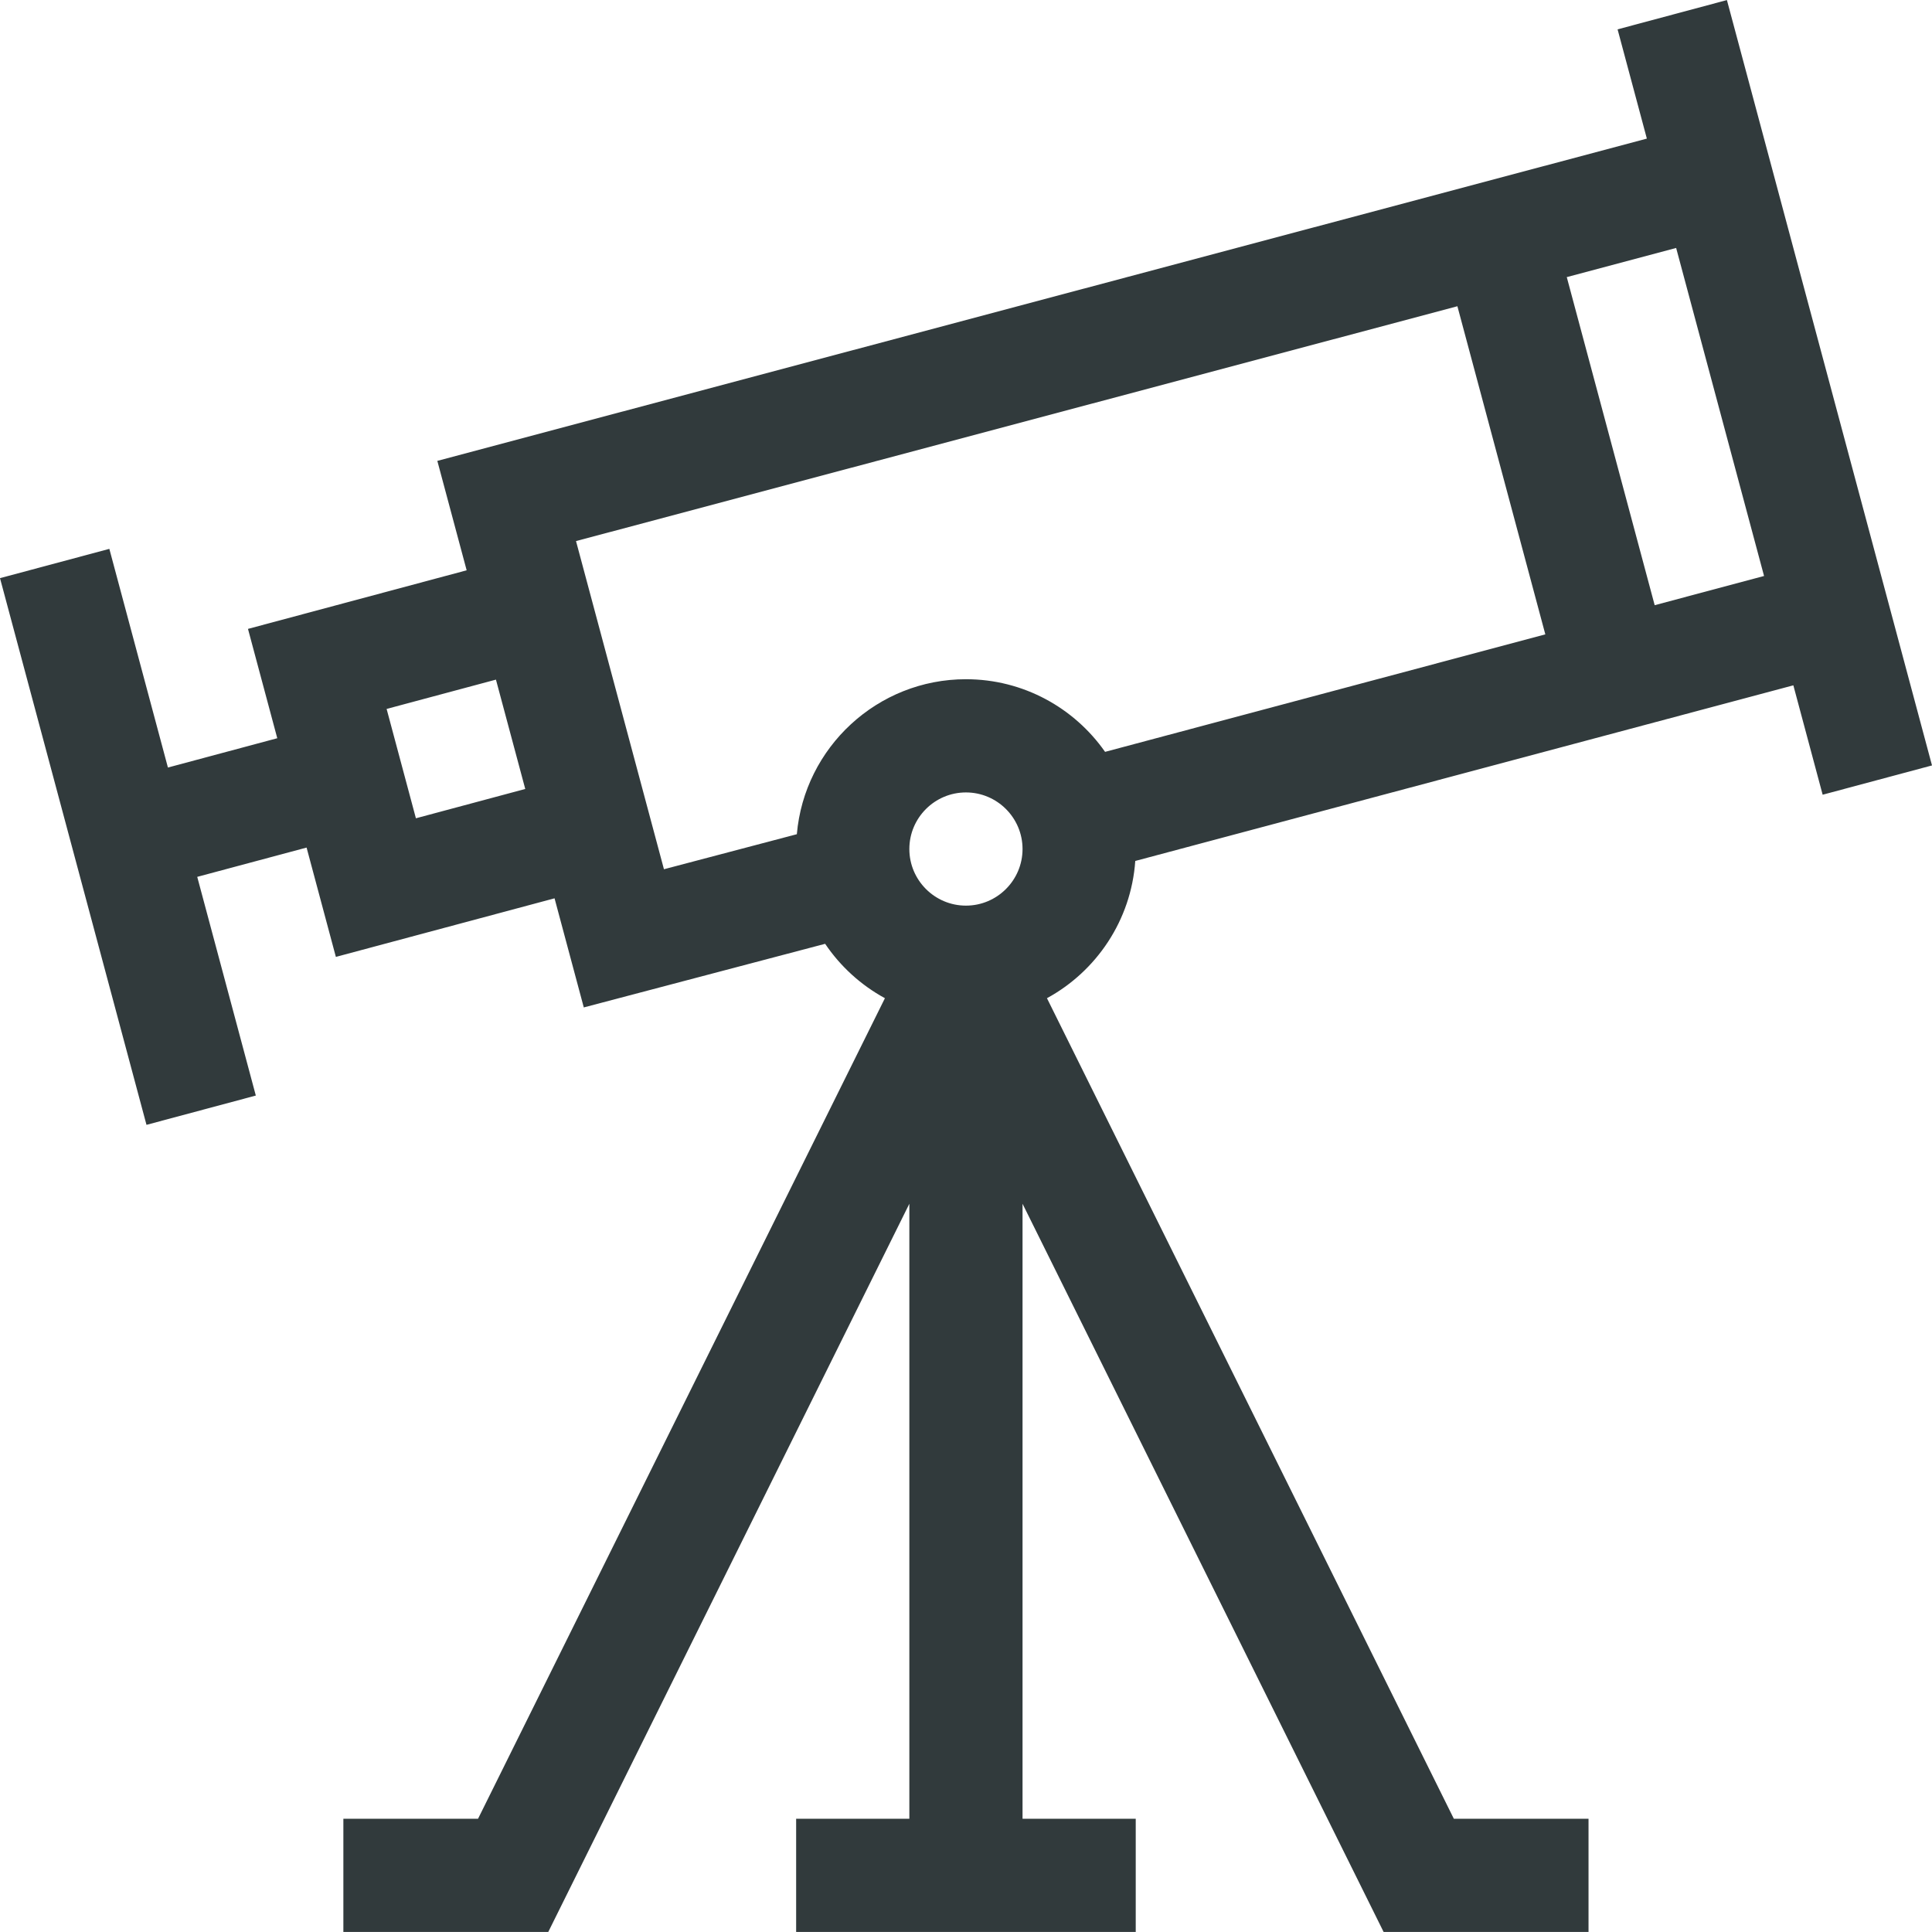
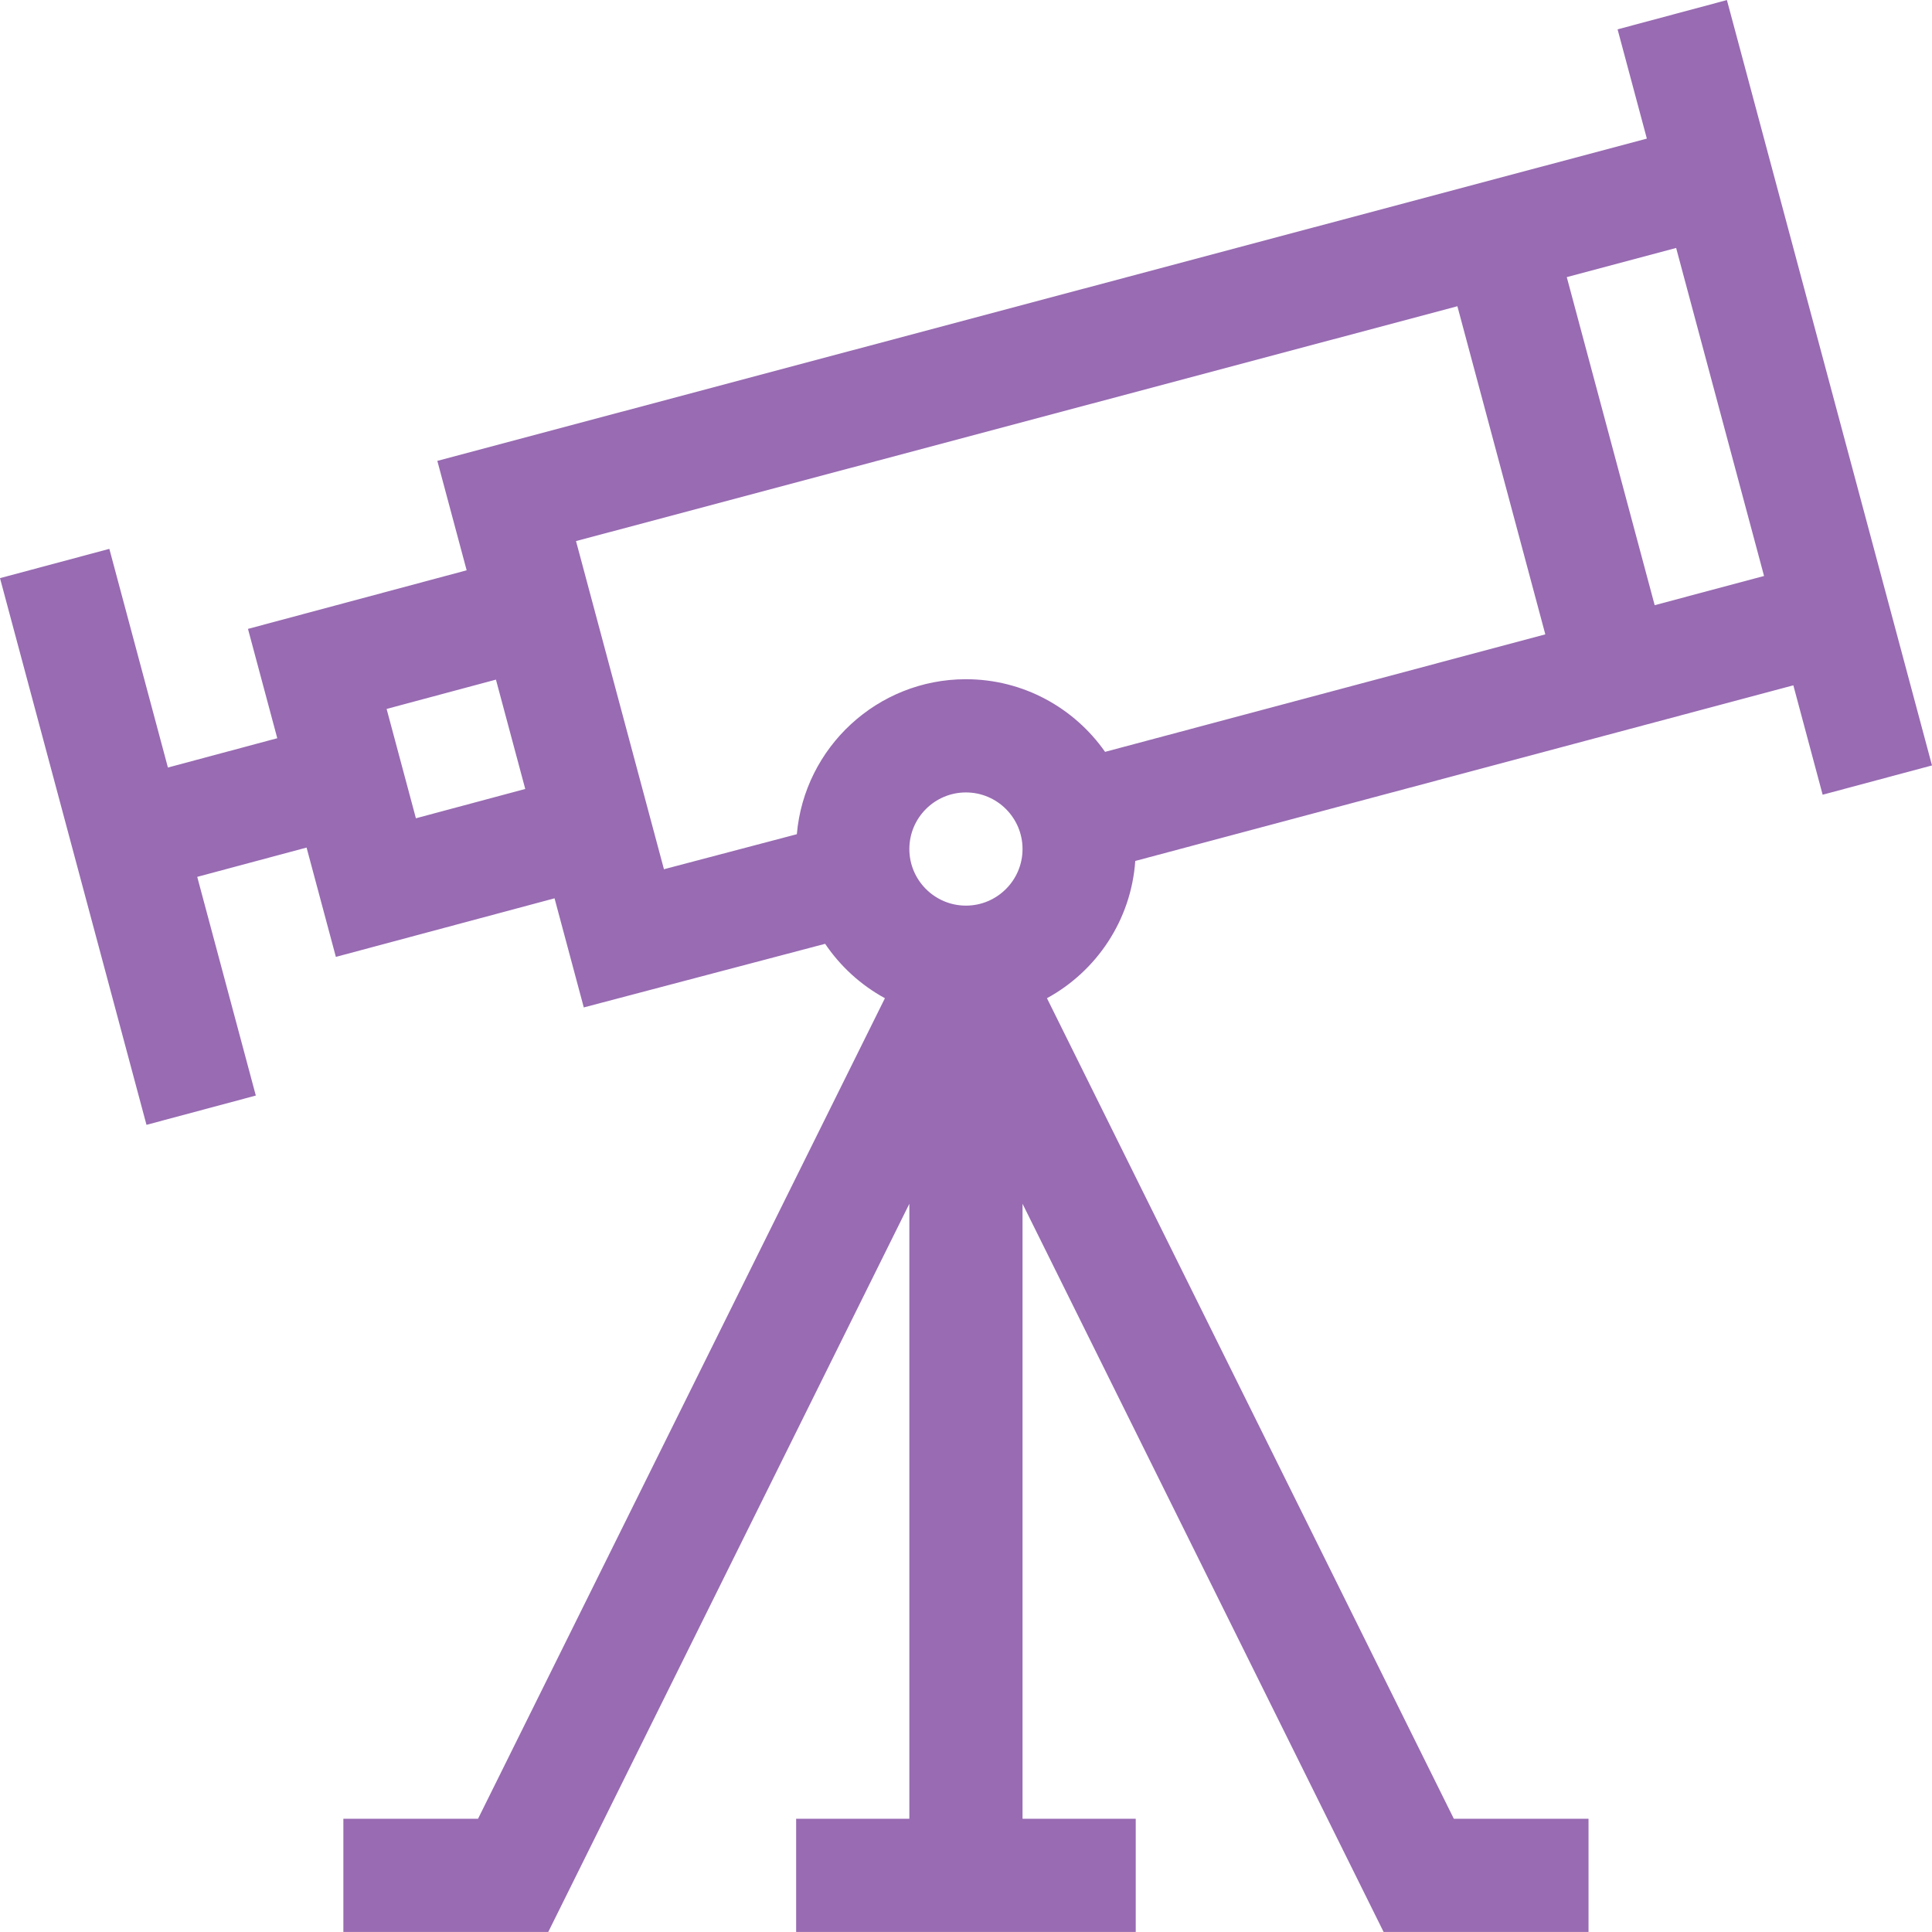
<svg xmlns="http://www.w3.org/2000/svg" width="124" height="124" viewBox="0 0 124 124" fill="none">
-   <path d="M103.82 1.884L105.699 8.896L28.069 29.58L29.951 36.603L15.916 40.364L17.796 47.381L10.778 49.262L7.018 35.227L0 37.107L9.402 72.195L16.419 70.315L12.659 56.279L19.677 54.399L21.557 61.416L35.592 57.656L37.469 64.659L52.959 60.576C53.938 62.025 55.255 63.227 56.796 64.067L30.682 116.731H22.038V123.996H35.189L58.364 77.26V116.731H51.098V123.996H72.894V116.731H65.629V77.26L88.803 123.996H101.955V116.731H93.31L67.196 64.067C70.376 62.333 72.598 59.061 72.864 55.258L115.101 43.986L116.982 51.007L124 49.127L110.837 0.004L103.82 1.884ZM26.694 52.519L24.814 45.501L31.831 43.62L33.712 50.638L26.694 52.519ZM36.97 34.728L93.539 19.655L99.182 40.715L70.926 48.256C68.954 45.44 65.687 43.594 61.996 43.594C56.308 43.594 51.626 47.976 51.143 53.541L42.614 55.79L36.97 34.728ZM61.996 58.125C59.993 58.125 58.364 56.495 58.364 54.492C58.364 52.489 59.993 50.86 61.996 50.86C63.999 50.86 65.629 52.489 65.629 54.492C65.629 56.495 63.999 58.125 61.996 58.125ZM106.201 38.842L100.559 17.785L107.579 15.914L113.221 36.968L106.201 38.842Z" fill="#313A3C" />
+   <path d="M103.82 1.884L105.699 8.896L28.069 29.58L29.951 36.603L15.916 40.364L17.796 47.381L10.778 49.262L7.018 35.227L0 37.107L9.402 72.195L16.419 70.315L12.659 56.279L19.677 54.399L21.557 61.416L35.592 57.656L37.469 64.659L52.959 60.576C53.938 62.025 55.255 63.227 56.796 64.067L30.682 116.731H22.038V123.996H35.189L58.364 77.26V116.731H51.098V123.996H72.894V116.731H65.629V77.26L88.803 123.996H101.955V116.731H93.31L67.196 64.067C70.376 62.333 72.598 59.061 72.864 55.258L115.101 43.986L116.982 51.007L124 49.127L110.837 0.004L103.82 1.884ZM26.694 52.519L24.814 45.501L31.831 43.62L33.712 50.638L26.694 52.519ZM36.97 34.728L93.539 19.655L99.182 40.715L70.926 48.256C68.954 45.44 65.687 43.594 61.996 43.594C56.308 43.594 51.626 47.976 51.143 53.541L42.614 55.79L36.97 34.728ZM61.996 58.125C59.993 58.125 58.364 56.495 58.364 54.492C58.364 52.489 59.993 50.86 61.996 50.86C63.999 50.86 65.629 52.489 65.629 54.492C65.629 56.495 63.999 58.125 61.996 58.125ZM106.201 38.842L100.559 17.785L107.579 15.914L113.221 36.968L106.201 38.842Z" fill="#986BB2" />
</svg>
